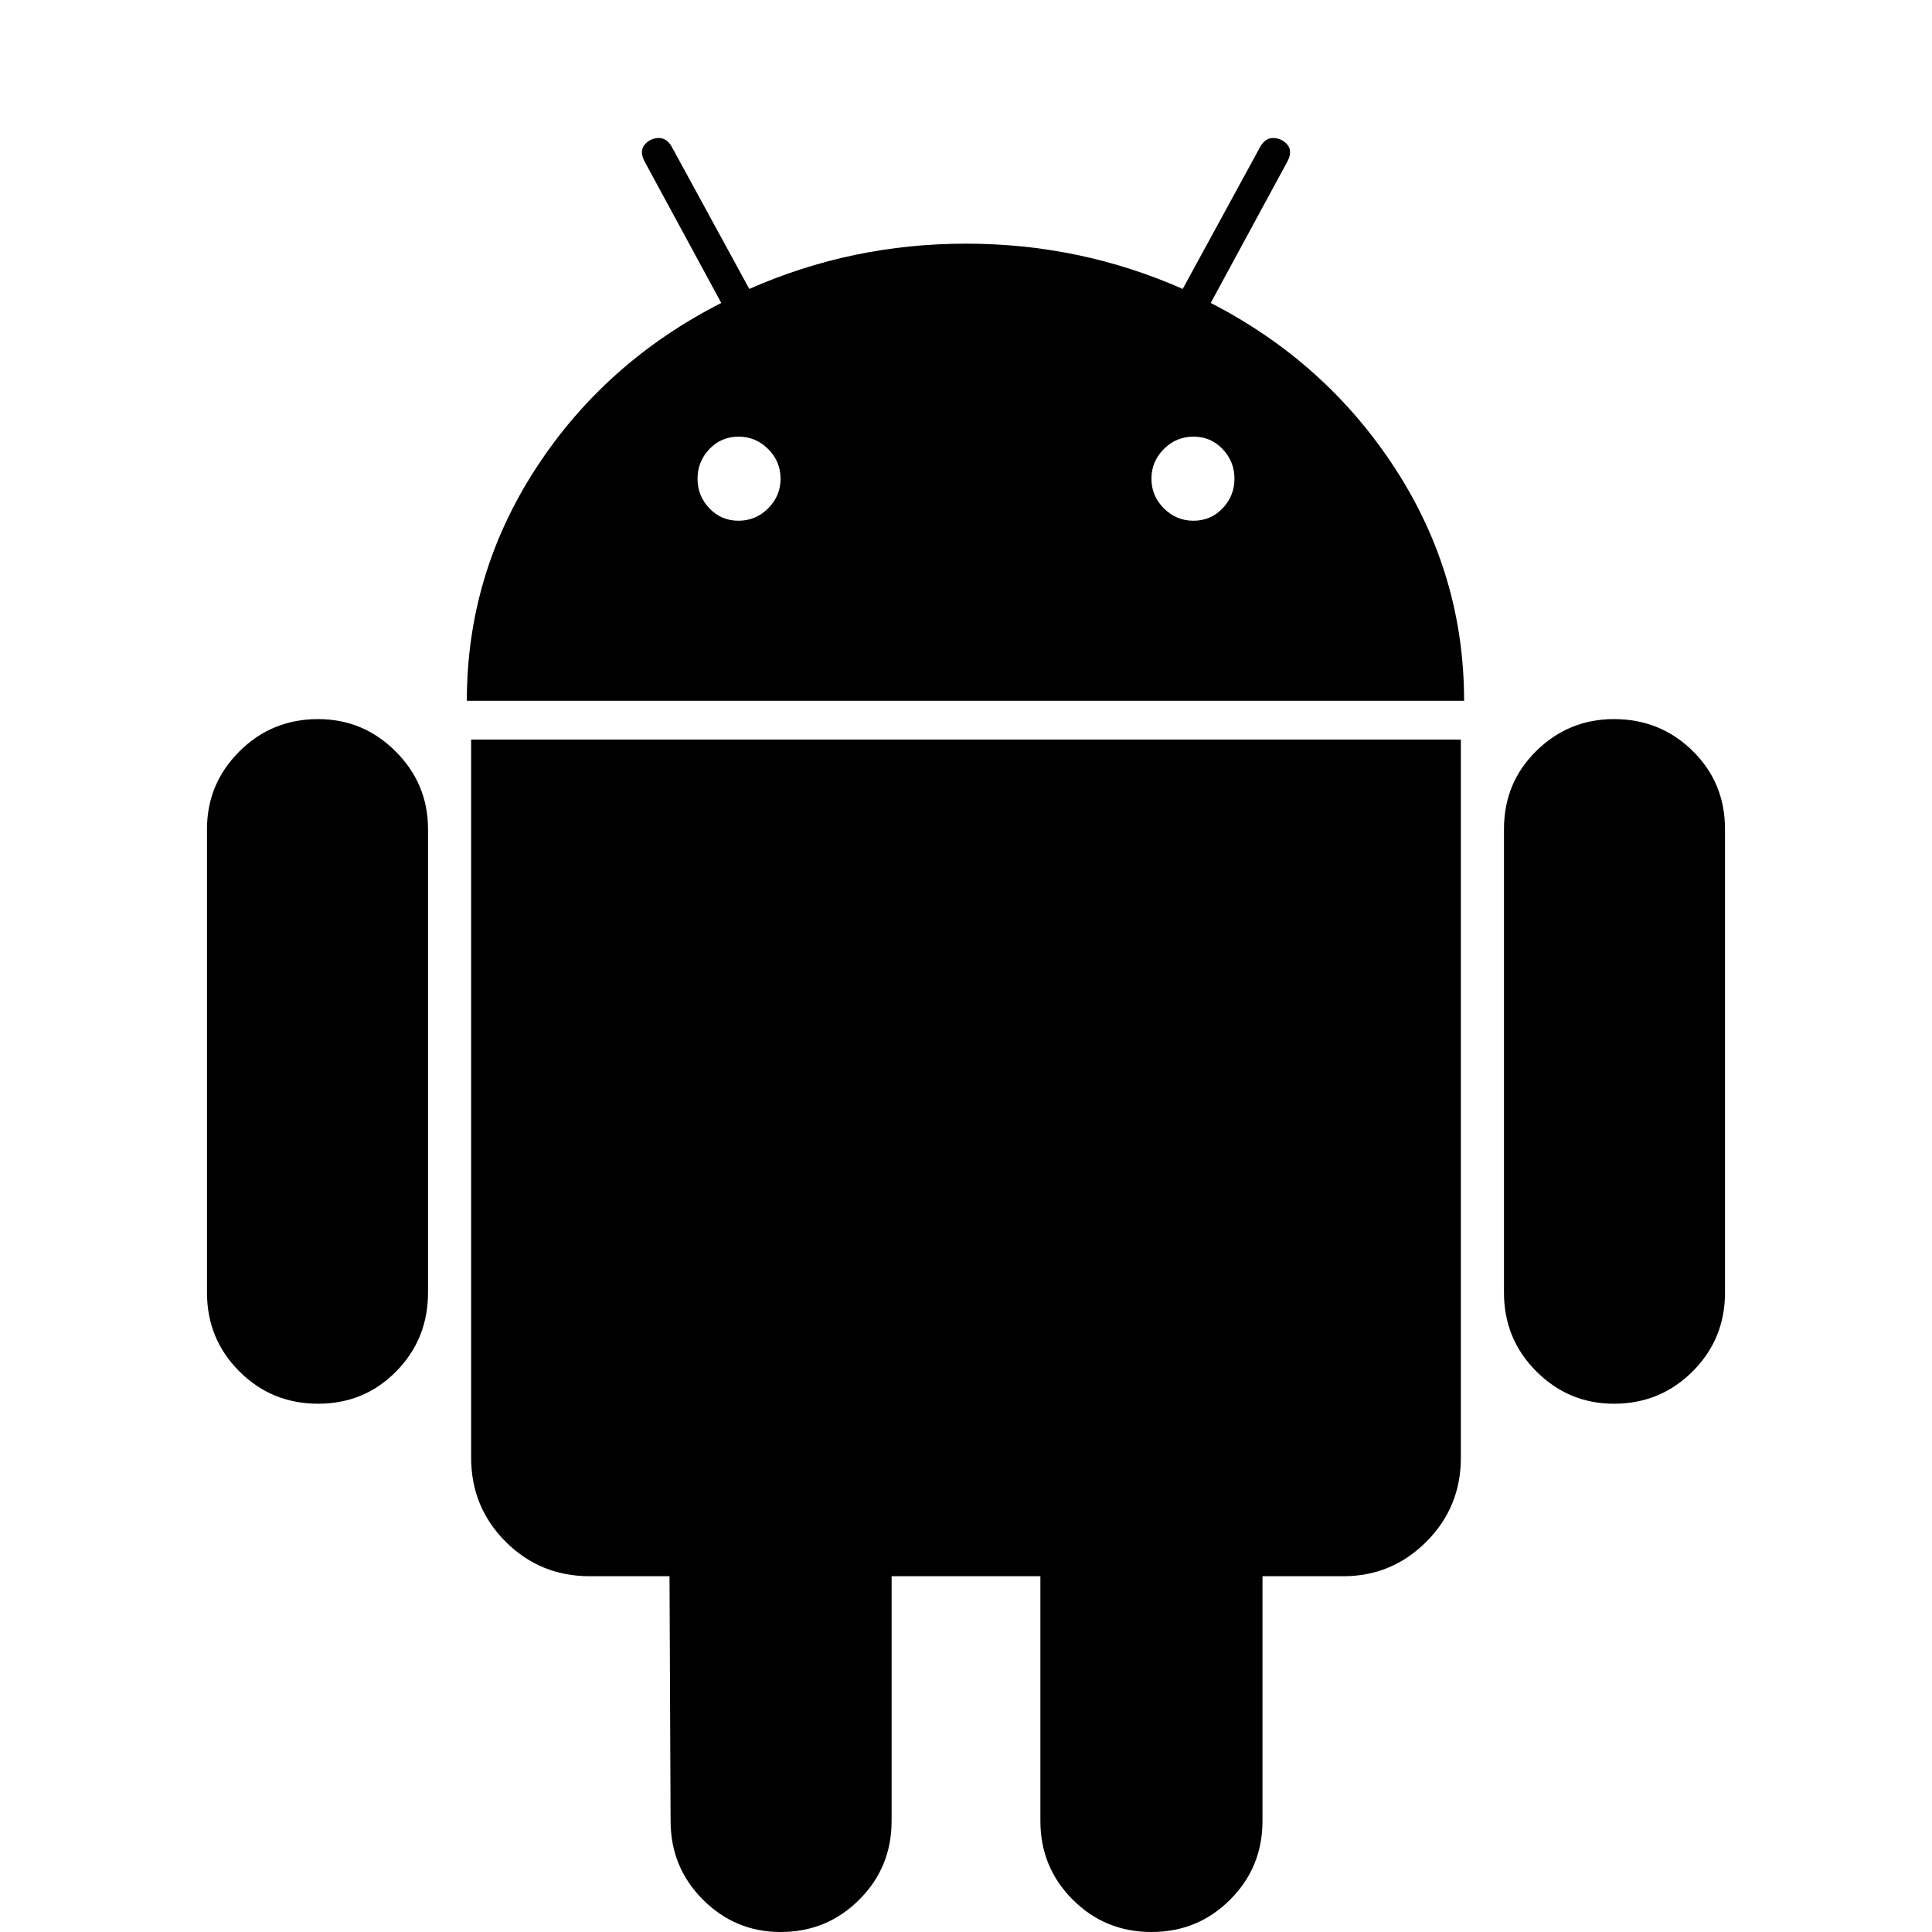
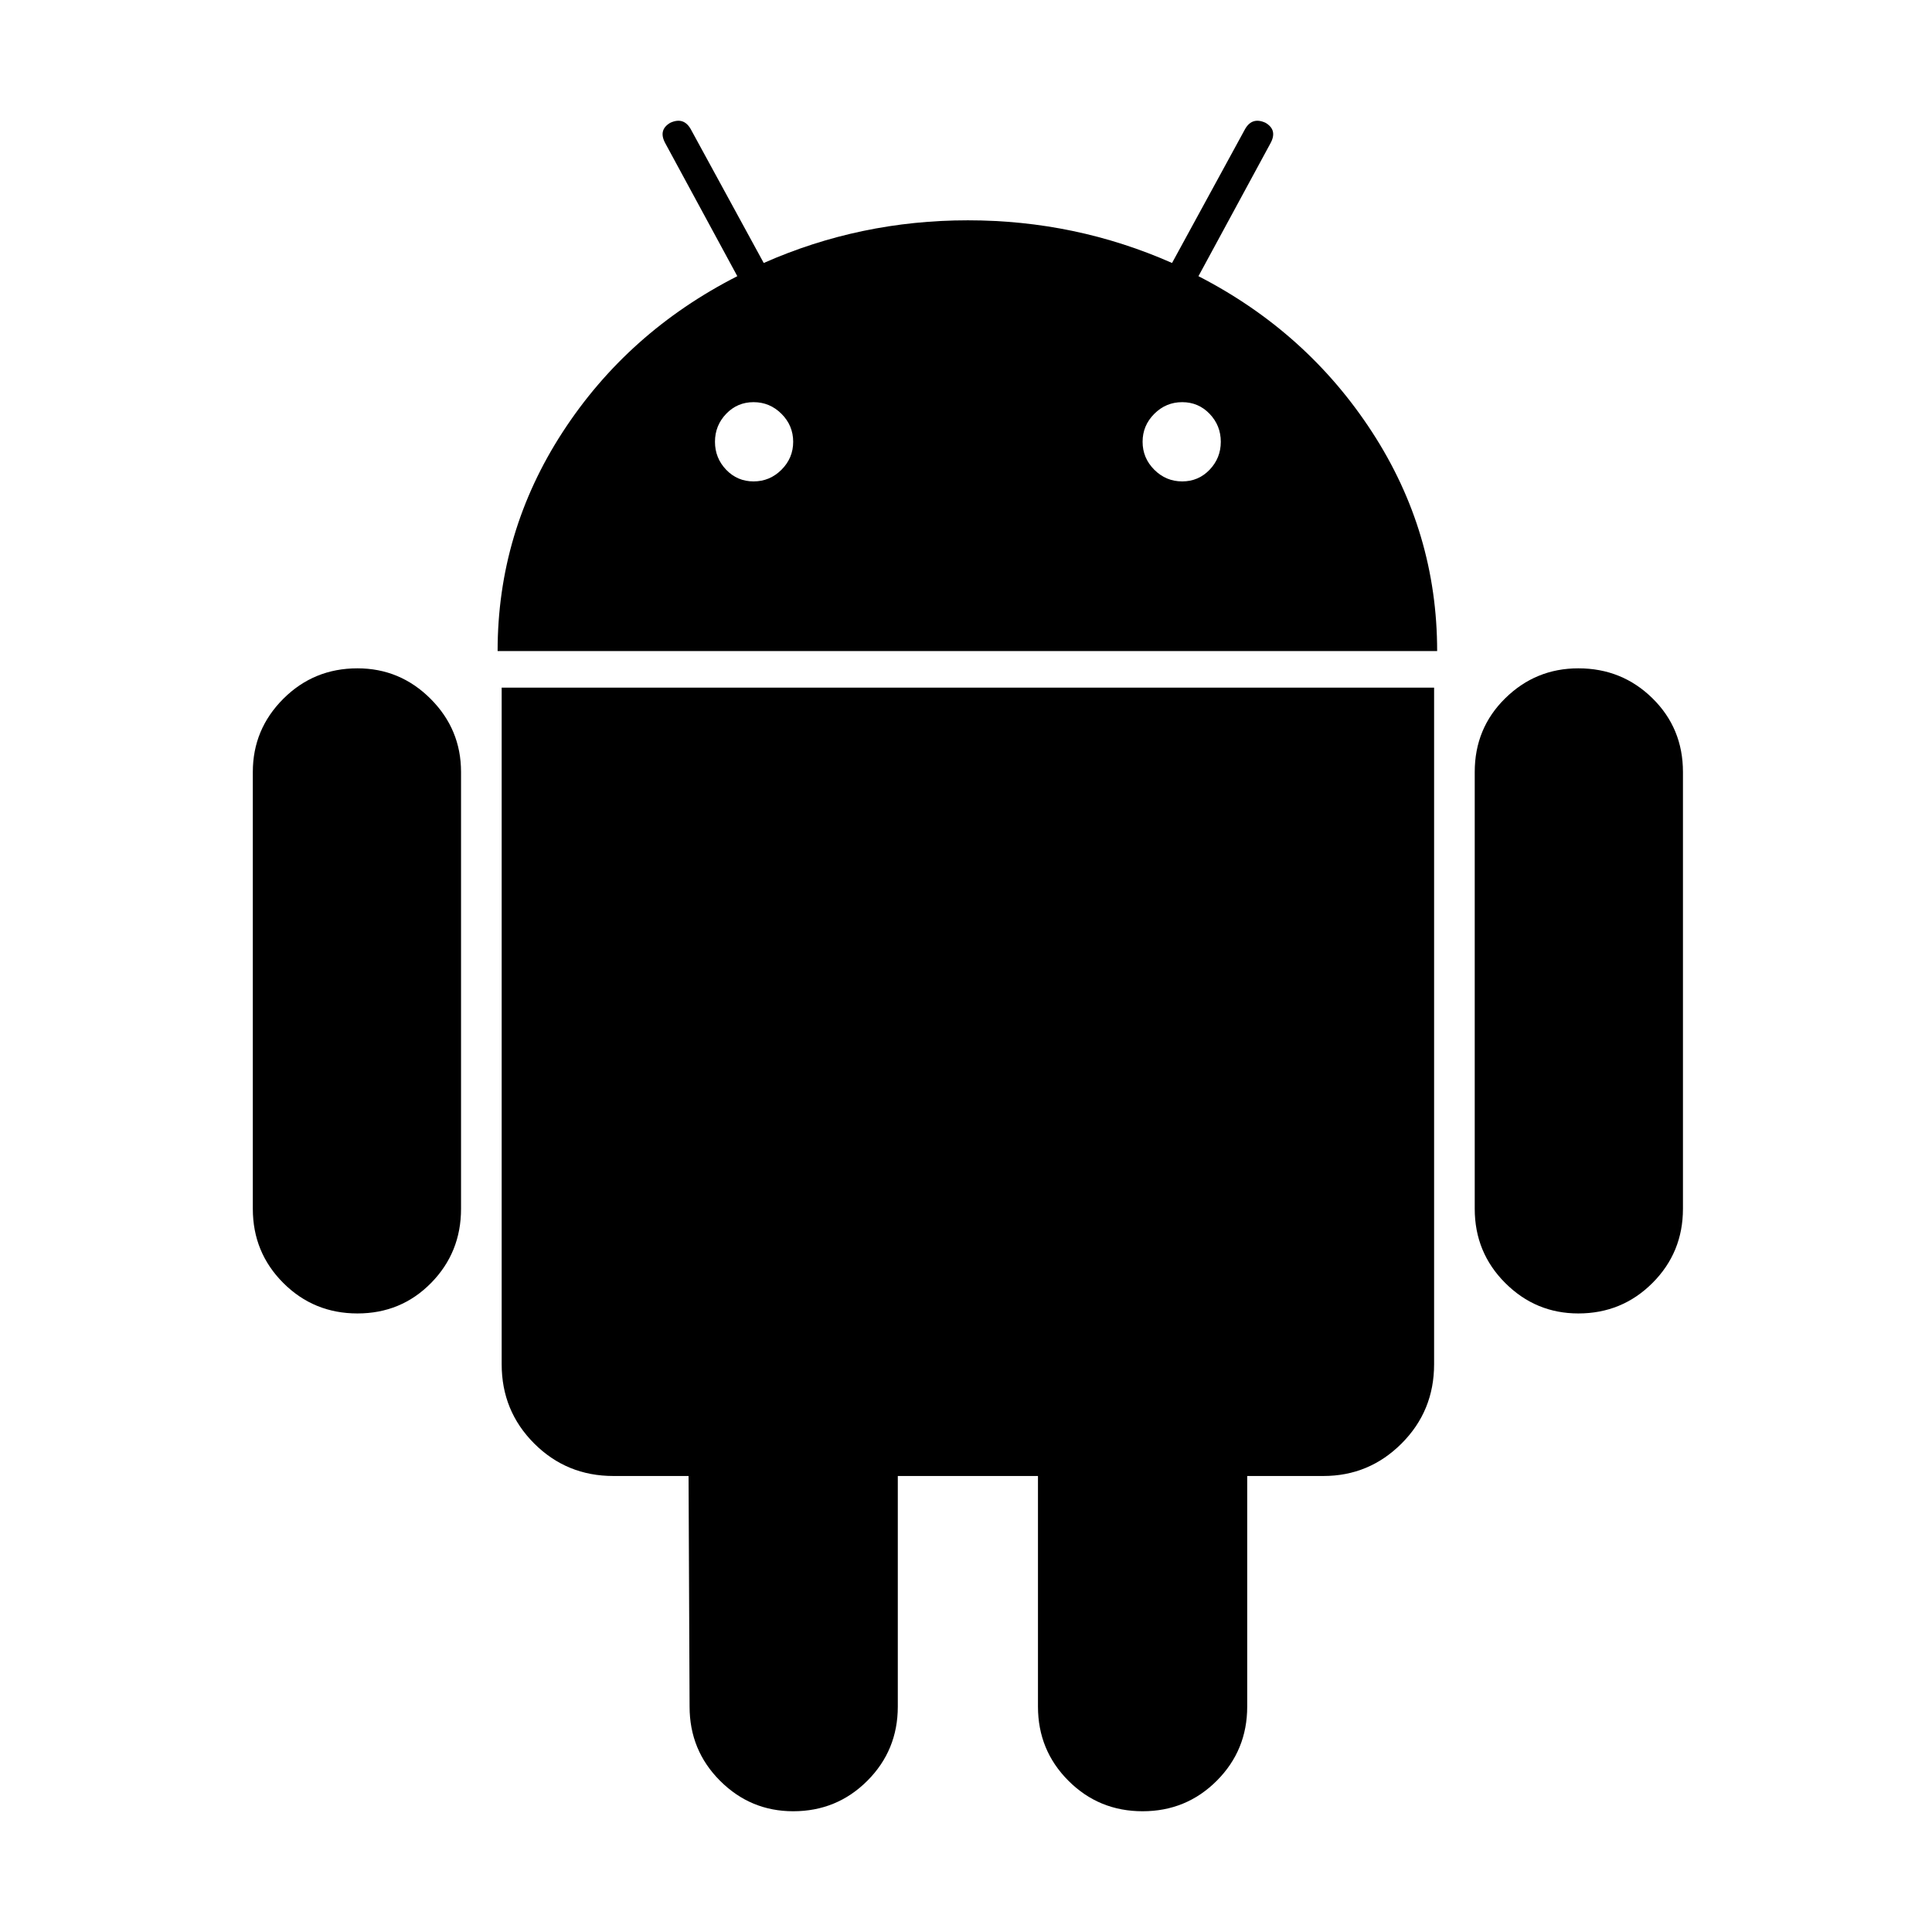
- <svg xmlns="http://www.w3.org/2000/svg" width="1792" height="1792" viewBox="0 0 1792 1792">
-   <path d="M685 483q16 0 27.5-11.5t11.5-27.5-11.5-27.5-27.5-11.5-27 11.5-11 27.5 11 27.5 27 11.5zm422 0q16 0 27-11.5t11-27.5-11-27.5-27-11.5-27.5 11.5-11.5 27.5 11.5 27.5 27.5 11.5zm-812 184q42 0 72 30t30 72v430q0 43-29.5 73t-72.5 30-73-30-30-73v-430q0-42 30-72t73-30zm1060 19v666q0 46-32 78t-77 32h-75v227q0 43-30 73t-73 30-73-30-30-73v-227h-138v227q0 43-30 73t-73 30q-42 0-72-30t-30-73l-1-227h-74q-46 0-78-32t-32-78v-666h918zm-232-405q107 55 171 153.5t64 215.5h-925q0-117 64-215.5t172-153.5l-71-131q-7-13 5-20 13-6 20 6l72 132q95-42 201-42t201 42l72-132q7-12 20-6 12 7 5 20zm477 488v430q0 43-30 73t-73 30q-42 0-72-30t-30-73v-430q0-43 30-72.5t72-29.5q43 0 73 29.5t30 72.5z" />
+ <svg xmlns="http://www.w3.org/2000/svg" width="512" height="512" viewBox="0 0 512 512" fill="none">
+   <path d="M199.704 127.577C202.575 127.577 205.042 126.545 207.106 124.481C209.17 122.417 210.202 119.949 210.202 117.077C210.202 114.205 209.17 111.737 207.106 109.673C205.042 107.609 202.575 106.577 199.704 106.577C196.833 106.577 194.41 107.609 192.436 109.673C190.462 111.737 189.475 114.205 189.475 117.077C189.475 119.949 190.462 122.417 192.436 124.481C194.41 126.545 196.833 127.577 199.704 127.577ZM313.296 127.577C316.167 127.577 318.59 126.545 320.564 124.481C322.538 122.417 323.525 119.949 323.525 117.077C323.525 114.205 322.538 111.737 320.564 109.673C318.59 107.609 316.167 106.577 313.296 106.577C310.425 106.577 307.957 107.609 305.894 109.673C303.83 111.737 302.798 114.205 302.798 117.077C302.798 119.949 303.83 122.417 305.894 124.481C307.957 126.545 310.425 127.577 313.296 127.577ZM94.725 177.115C102.262 177.115 108.722 179.808 114.106 185.192C119.489 190.577 122.181 197.038 122.181 204.577V320.346C122.181 328.064 119.534 334.615 114.24 340C108.947 345.385 102.442 348.077 94.725 348.077C87.009 348.077 80.459 345.385 75.075 340C69.692 334.615 67 328.064 67 320.346V204.577C67 197.038 69.692 190.577 75.075 185.192C80.459 179.808 87.009 177.115 94.725 177.115ZM380.052 182.231V361.538C380.052 369.795 377.181 376.795 371.438 382.538C365.696 388.282 358.787 391.154 350.712 391.154H330.523V452.269C330.523 459.987 327.832 466.538 322.448 471.923C317.065 477.308 310.515 480 302.798 480C295.082 480 288.532 477.308 283.148 471.923C277.765 466.538 275.073 459.987 275.073 452.269V391.154H237.927V452.269C237.927 459.987 235.235 466.538 229.852 471.923C224.468 477.308 217.918 480 210.202 480C202.665 480 196.205 477.308 190.821 471.923C185.437 466.538 182.746 459.987 182.746 452.269L182.477 391.154H162.558C154.303 391.154 147.304 388.282 141.562 382.538C135.819 376.795 132.948 369.795 132.948 361.538V182.231H380.052ZM317.603 73.192C336.804 83.064 352.147 96.84 363.632 114.519C375.117 132.199 380.859 151.538 380.859 172.538H131.871C131.871 151.538 137.614 132.199 149.099 114.519C160.584 96.84 176.016 83.064 195.397 73.192L176.286 37.923C175.029 35.59 175.478 33.795 177.631 32.538C179.964 31.462 181.759 32 183.015 34.154L202.396 69.692C219.443 62.154 237.478 58.385 256.5 58.385C275.522 58.385 293.557 62.154 310.604 69.692L329.985 34.154C331.241 32 333.036 31.462 335.369 32.538C337.522 33.795 337.971 35.59 336.714 37.923L317.603 73.192ZM446 204.577V320.346C446 328.064 443.308 334.615 437.925 340C432.541 345.385 425.991 348.077 418.275 348.077C410.738 348.077 404.278 345.385 398.894 340C393.511 334.615 390.819 328.064 390.819 320.346V204.577C390.819 196.859 393.511 190.353 398.894 185.058C404.278 179.763 410.738 177.115 418.275 177.115C425.991 177.115 432.541 179.763 437.925 185.058C443.308 190.353 446 196.859 446 204.577Z" fill="black" />
</svg>
